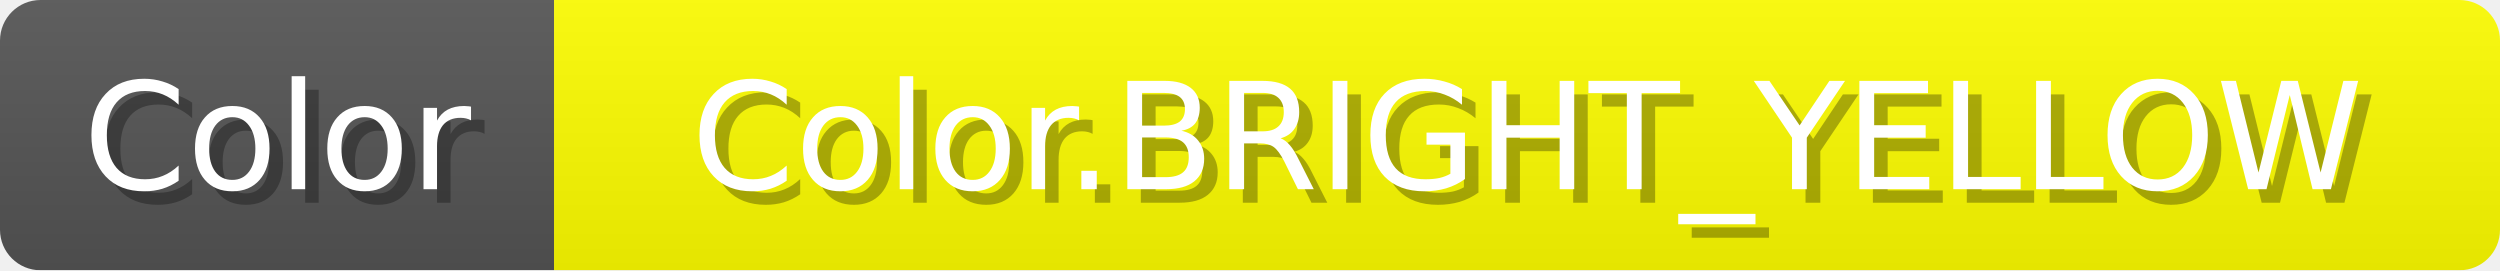
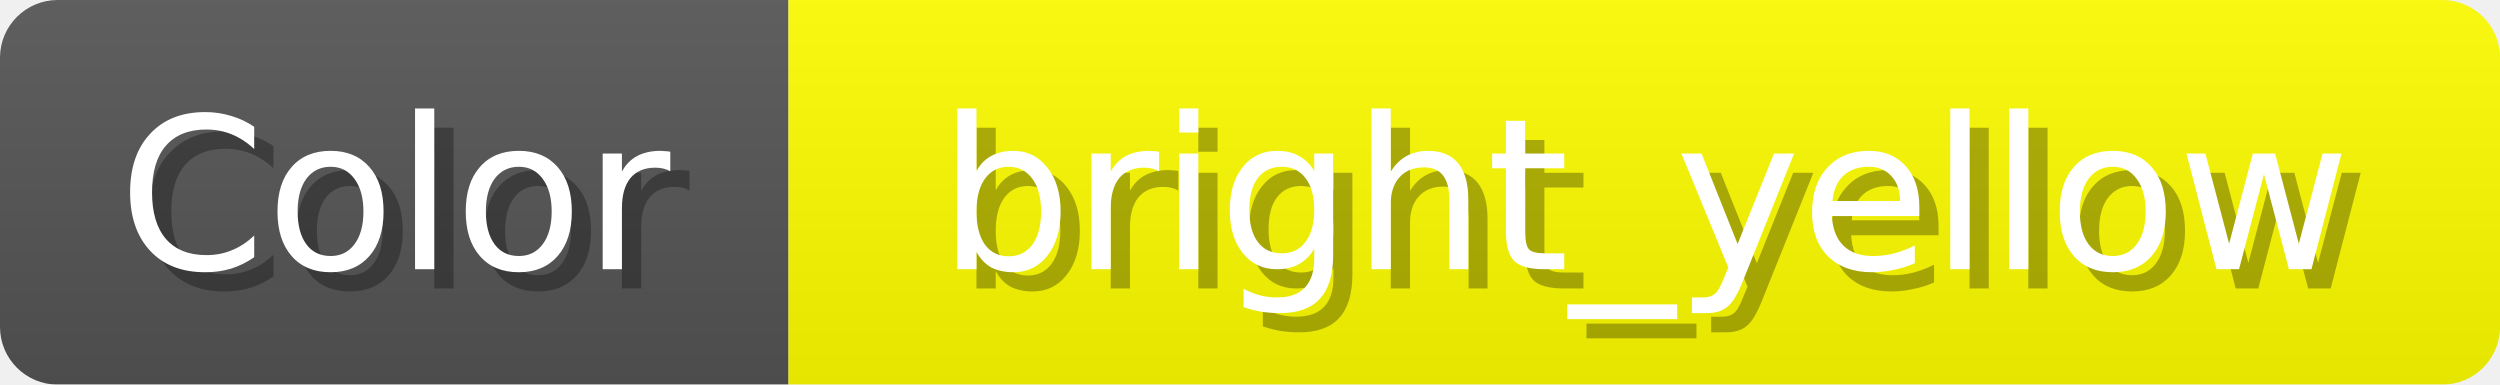
- <svg xmlns="http://www.w3.org/2000/svg" width="185" height="20">
+ <svg xmlns="http://www.w3.org/2000/svg" width="130" height="20">
  <linearGradient id="b" x2="0" y2="100%">
    <stop offset="0" stop-color="#bbb" stop-opacity=".1" />
    <stop offset="1" stop-opacity=".1" />
  </linearGradient>
-   <mask id="anybadge_47">
-     <rect width="185" height="20" rx="3" fill="#fff" />
+   <mask id="anybadge_5">
+     <rect width="130" height="20" rx="3" fill="#fff" />
  </mask>
-   <g mask="url(#anybadge_47)">
+   <g mask="url(#anybadge_5)">
    <path fill="#555" d="M0 0h41v20H0z" />
-     <path fill="#FFFF00" d="M41 0h144v20H41z" />
-     <path fill="url(#b)" d="M0 0h185v20H0z" />
+     <path fill="#FFFF00" d="M41 0h89v20H41z" />
+     <path fill="url(#b)" d="M0 0h130v20H0z" />
  </g>
  <g fill="#fff" text-anchor="middle" font-family="DejaVu Sans,Verdana,Geneva,sans-serif" font-size="11">
    <text x="21.5" y="15" fill="#010101" fill-opacity=".3">Color</text>
    <text x="20.5" y="14">Color</text>
  </g>
  <g fill="#fff" text-anchor="middle" font-family="DejaVu Sans,Verdana,Geneva,sans-serif" font-size="11">
-     <text x="114.0" y="15" fill="#010101" fill-opacity=".3">Color.BRIGHT_YELLOW</text>
-     <text x="113.0" y="14">Color.BRIGHT_YELLOW</text>
+     <text x="86.5" y="15" fill="#010101" fill-opacity=".3">bright_yellow</text>
+     <text x="85.5" y="14">bright_yellow</text>
  </g>
</svg>
